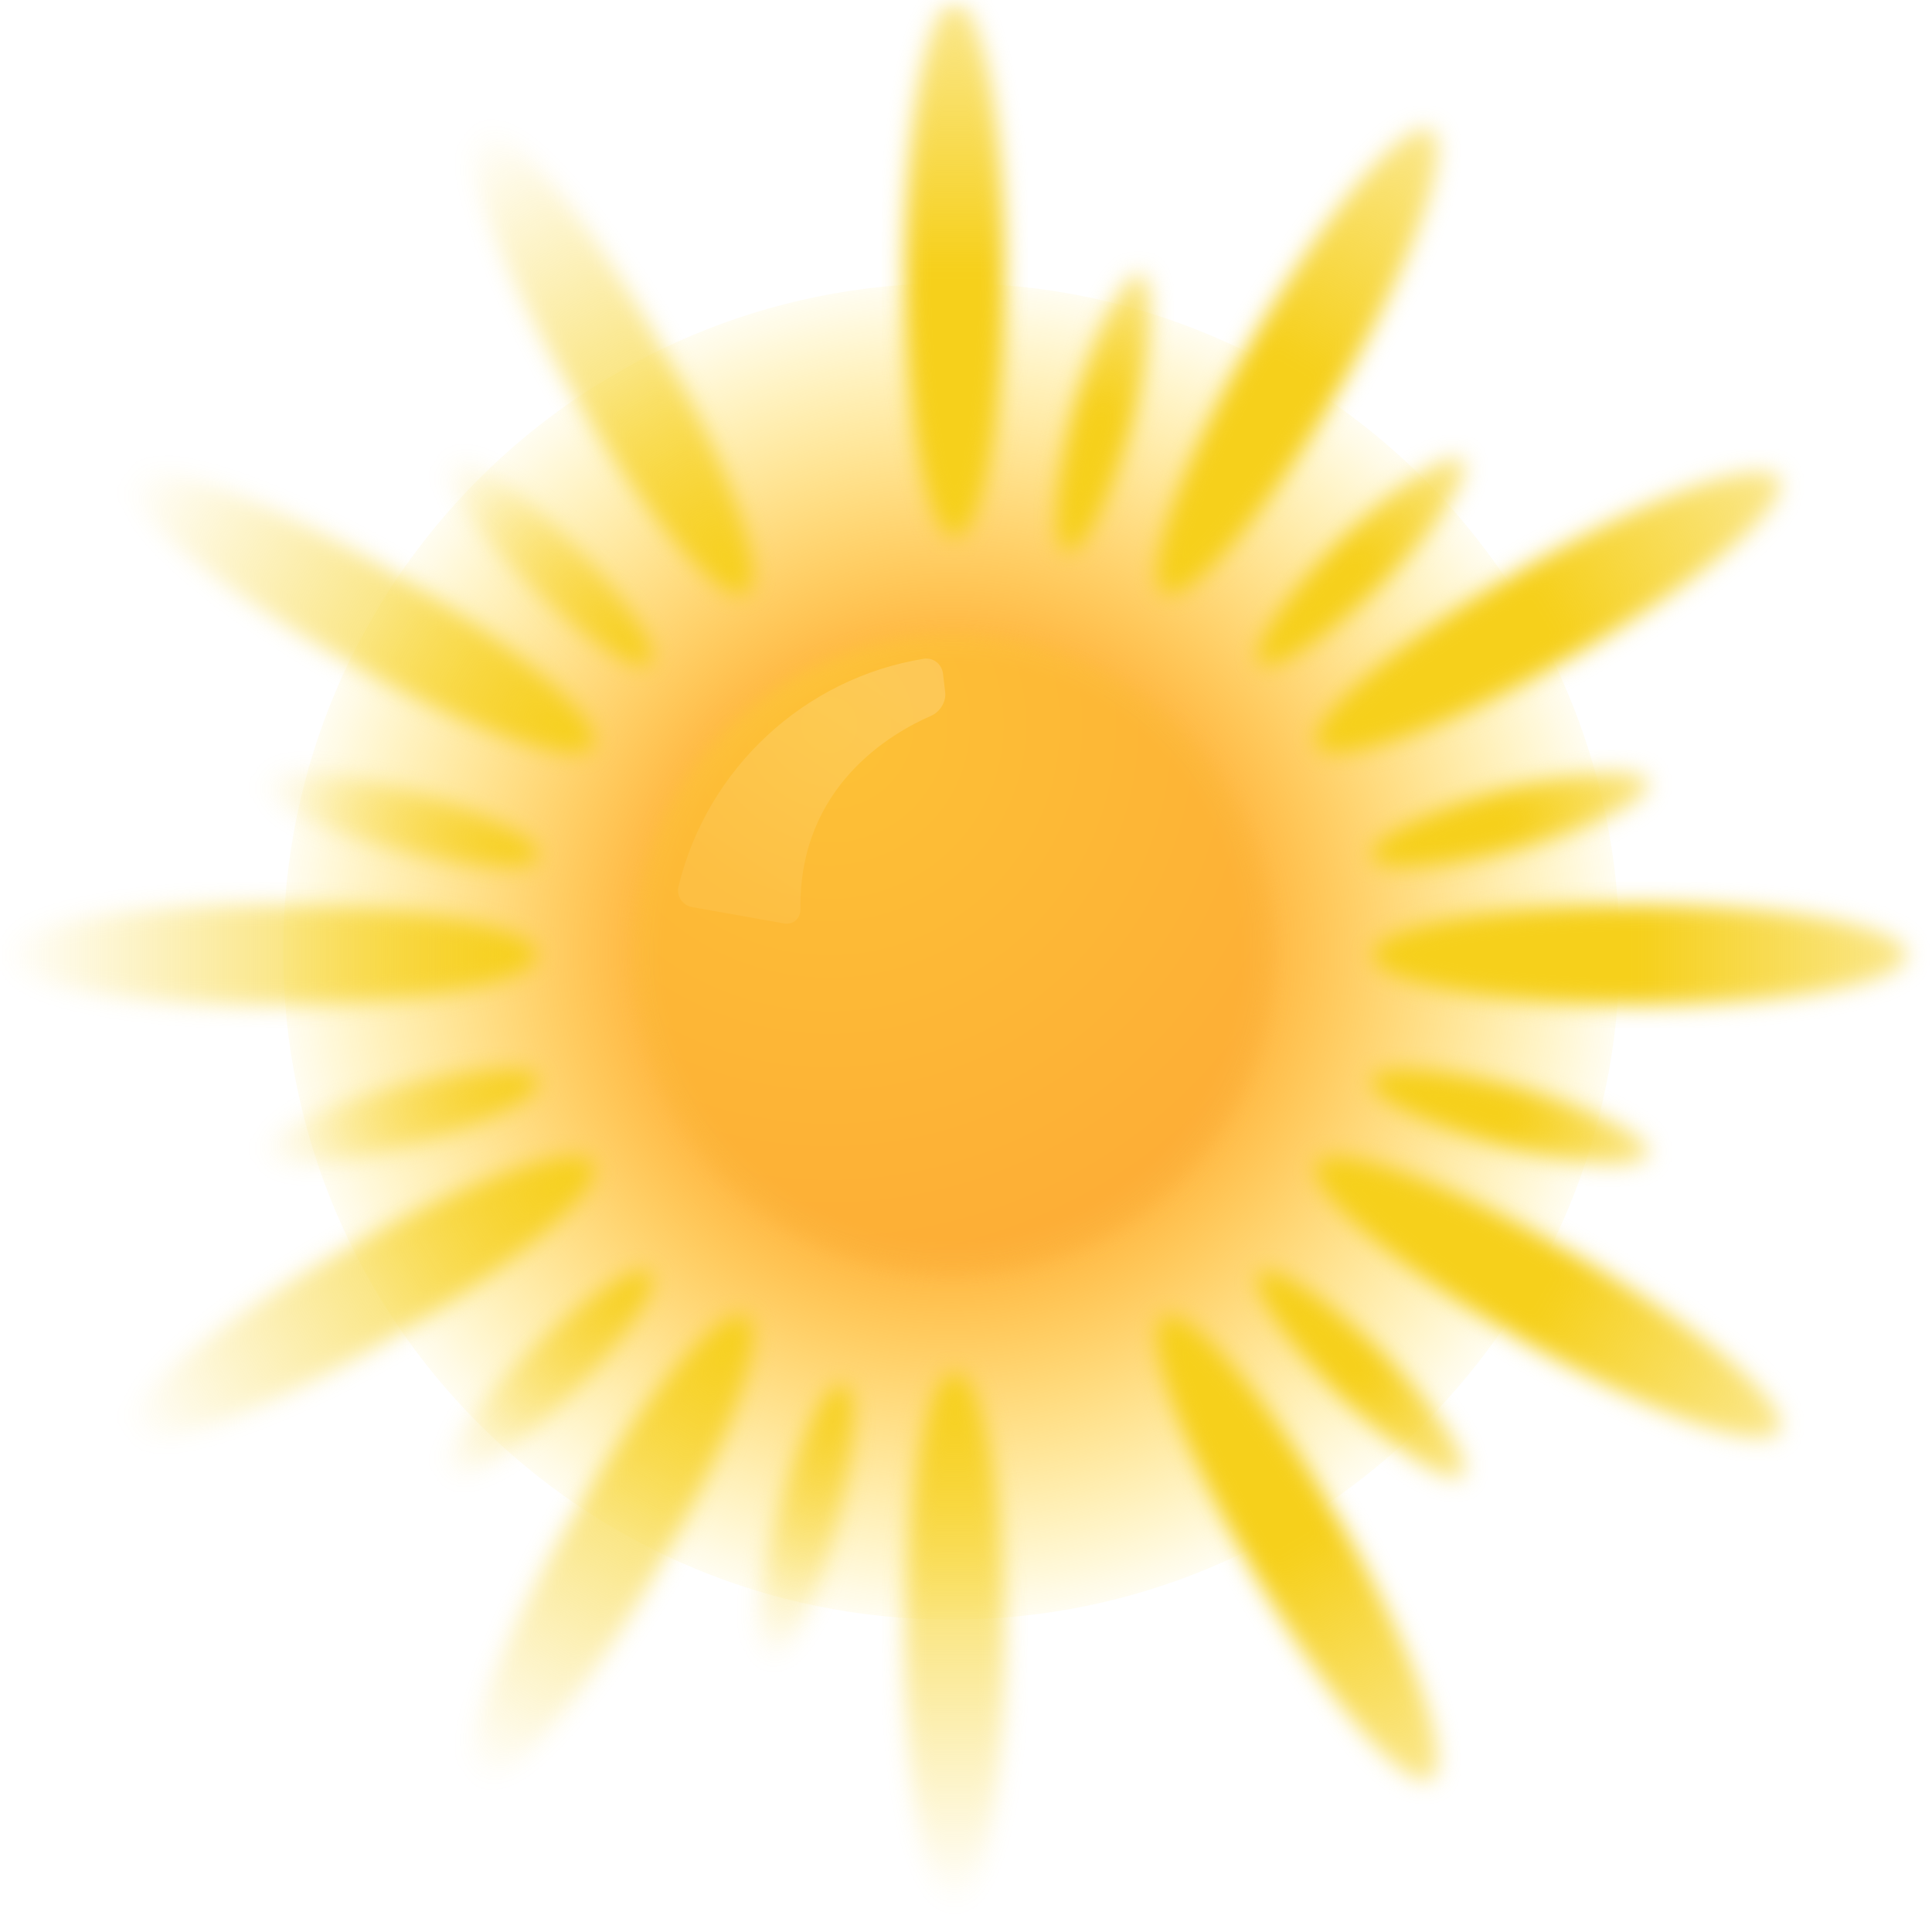
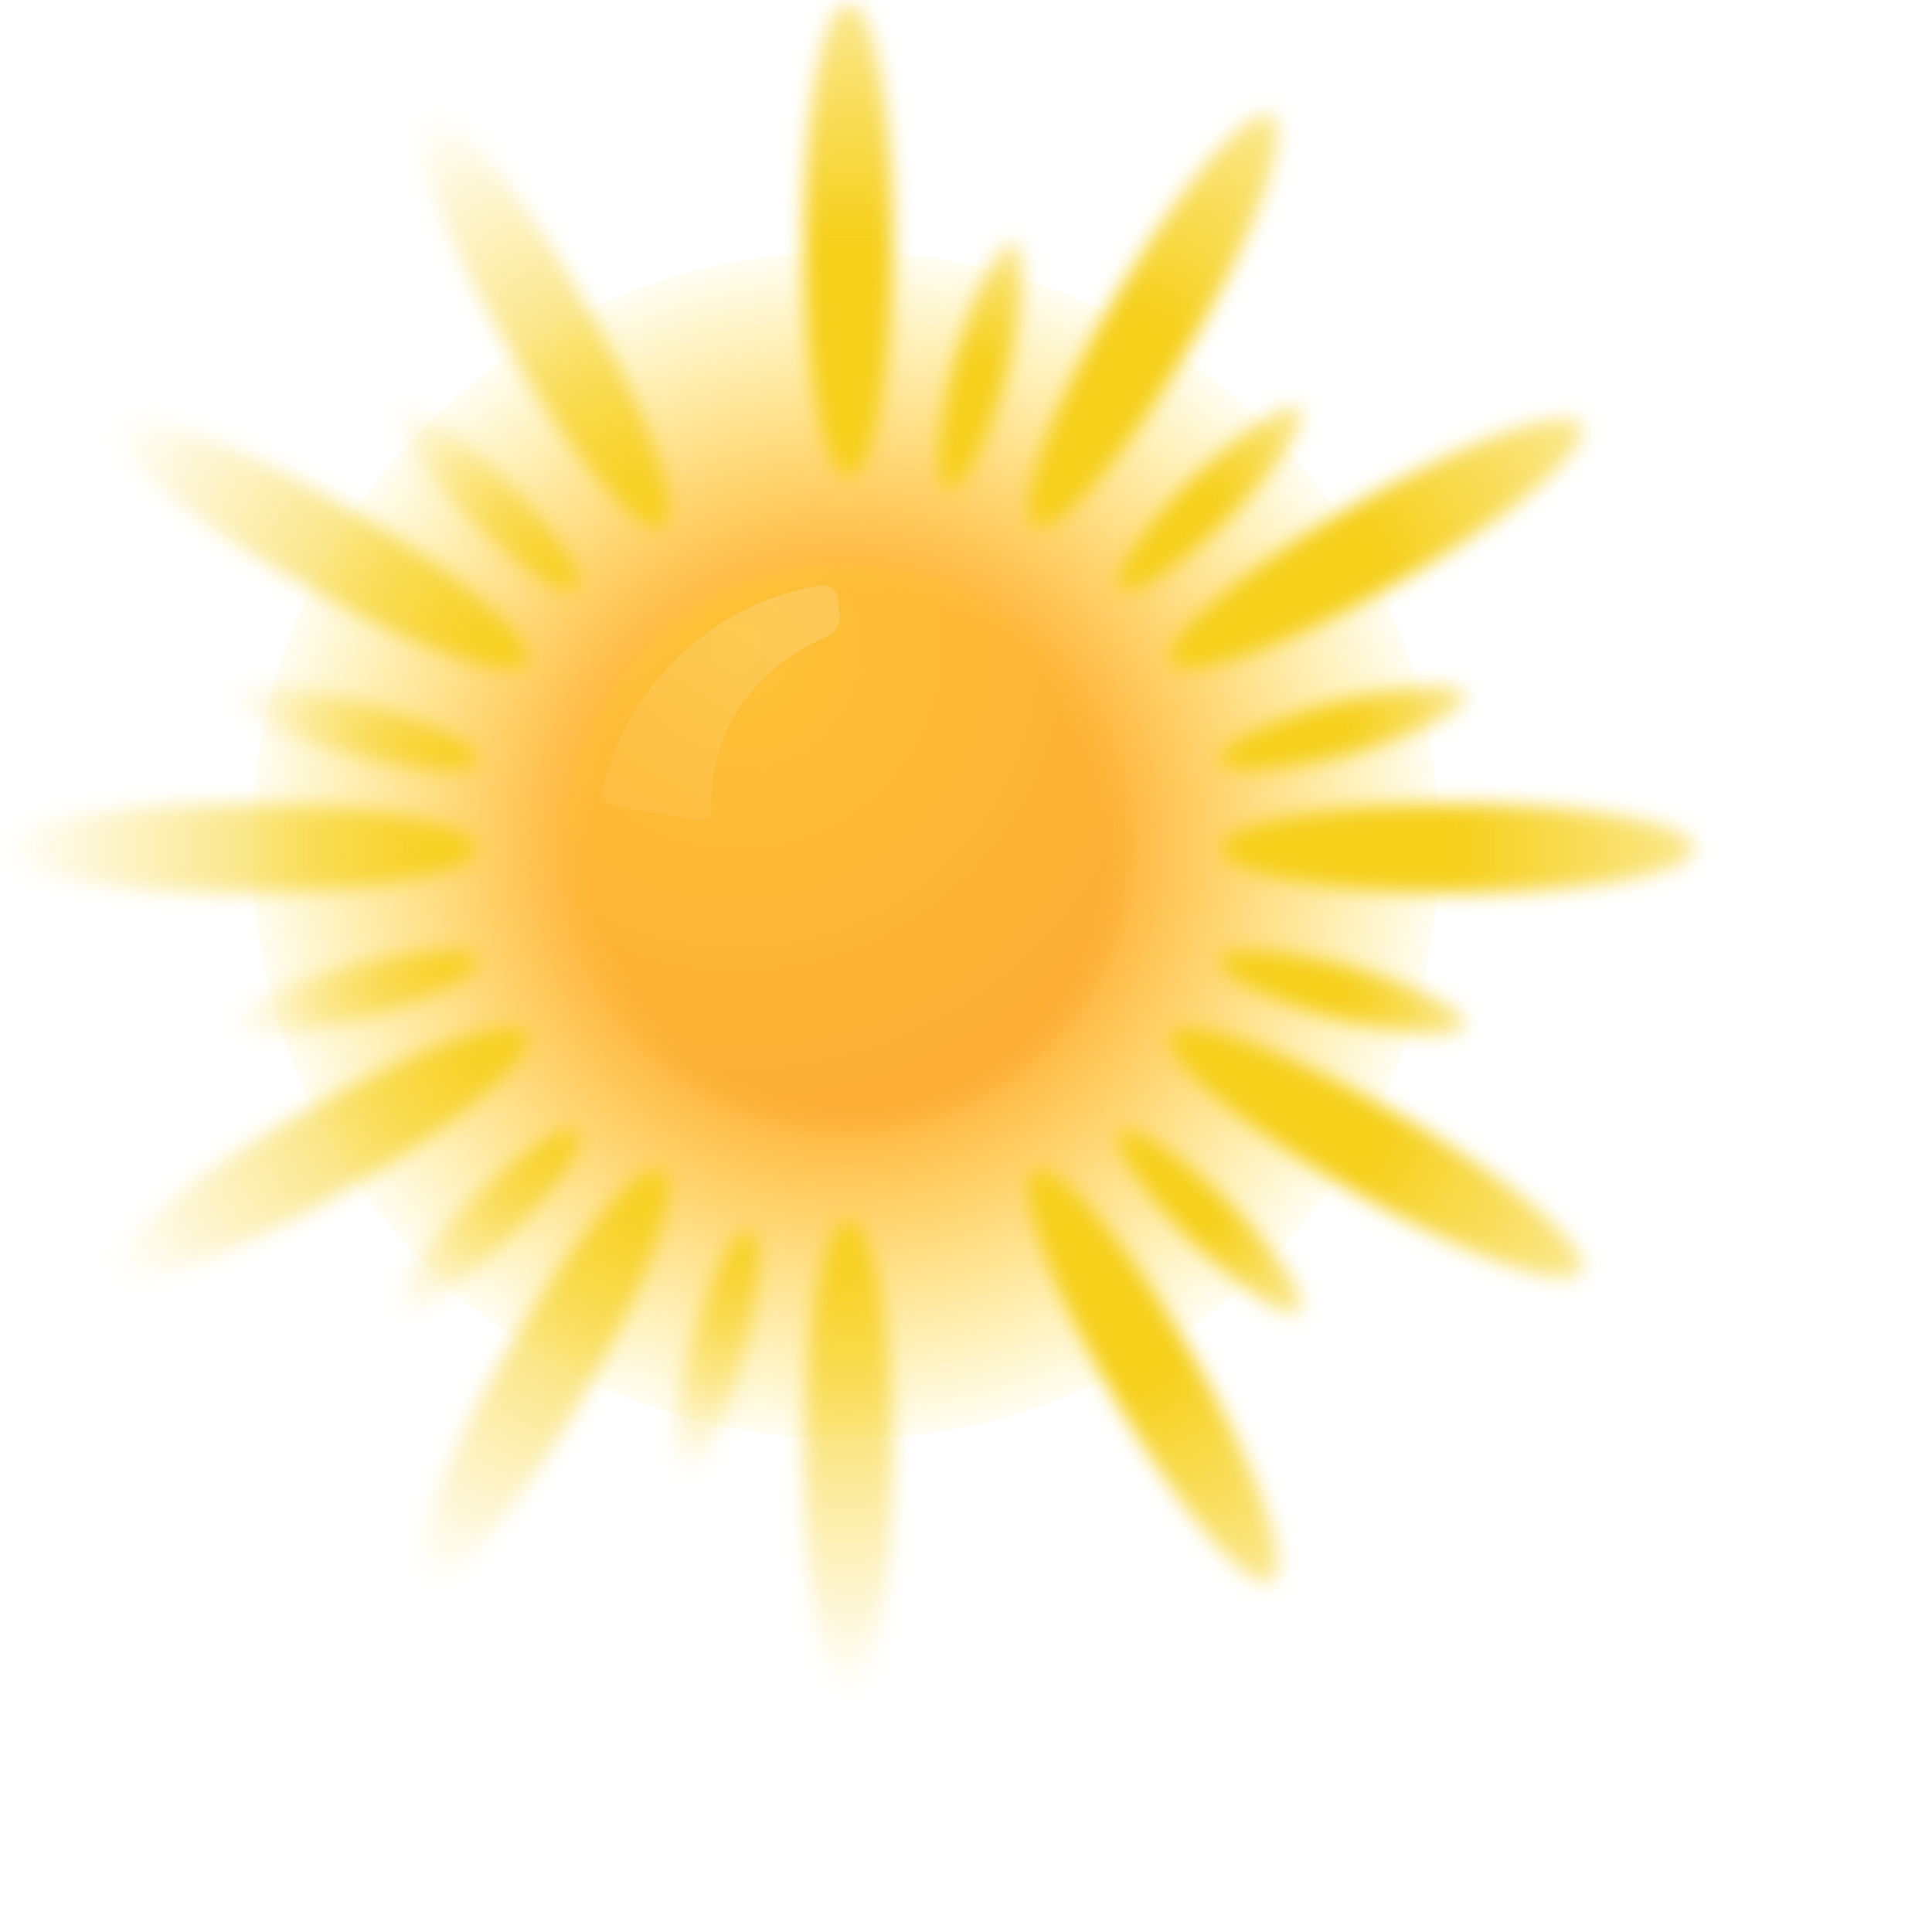
- <svg xmlns="http://www.w3.org/2000/svg" width="343" height="343" viewBox="0 0 343 343" fill="none">
-   <path d="M168.906 287.537C234.423 287.537 287.536 234.424 287.536 168.907C287.536 103.389 234.423 50.277 168.906 50.277C103.388 50.277 50.275 103.389 50.275 168.907C50.275 234.424 103.388 287.537 168.906 287.537Z" fill="url(#paint0_radial_121:3154)" />
-   <g opacity="0.4" filter="url(#filter0_f_121:3154)">
-     <path d="M169.247 226.152C200.591 226.152 226 200.743 226 169.4C226 138.056 200.591 112.647 169.247 112.647C137.903 112.647 112.494 138.056 112.494 169.4C112.494 200.743 137.903 226.152 169.247 226.152Z" fill="url(#paint1_radial_121:3154)" />
-   </g>
-   <g style="mix-blend-mode:screen" opacity="0.3">
-     <path d="M167.423 119.645C167.232 117.92 165.698 116.674 163.972 116.961C142.786 120.412 125.53 136.422 120.449 157.417C120.065 159.142 121.216 160.772 122.941 161.06L139.143 163.936C140.868 164.223 142.115 163.073 142.115 161.347C141.827 139.49 158.412 130.095 165.218 127.123C166.848 126.452 167.998 124.63 167.807 122.905L167.423 119.645Z" fill="url(#paint2_linear_121:3154)" />
-   </g>
-   <g filter="url(#filter1_f_121:3154)">
-     <ellipse rx="8.897" ry="47.452" transform="matrix(1 0 0 -1 169.499 47.904)" fill="url(#paint3_linear_121:3154)" />
-   </g>
-   <g filter="url(#filter2_f_121:3154)">
-     <ellipse rx="5.338" ry="25.506" transform="matrix(0.965926 0.258819 0.258819 -0.965926 195.904 73.3271)" fill="url(#paint4_linear_121:3154)" />
-   </g>
-   <g filter="url(#filter3_f_121:3154)">
-     <ellipse rx="5.338" ry="25.506" transform="matrix(0.707107 0.707107 0.707107 -0.707107 241.64 99.7325)" fill="url(#paint5_linear_121:3154)" />
-   </g>
-   <g filter="url(#filter4_f_121:3154)">
-     <ellipse rx="5.338" ry="25.506" transform="matrix(0.258819 0.965926 0.965926 -0.258819 268.045 145.468)" fill="url(#paint6_linear_121:3154)" />
-   </g>
-   <g filter="url(#filter5_f_121:3154)">
-     <ellipse rx="5.338" ry="25.506" transform="matrix(-0.258819 0.965926 0.965926 0.258819 268.044 198.278)" fill="url(#paint7_linear_121:3154)" />
-   </g>
-   <g filter="url(#filter6_f_121:3154)">
-     <ellipse rx="5.338" ry="25.506" transform="matrix(-0.707107 0.707107 0.707107 0.707107 241.639 244.013)" fill="url(#paint8_linear_121:3154)" />
-   </g>
-   <g filter="url(#filter7_f_121:3154)">
-     <ellipse cx="143.094" cy="270.418" rx="5.338" ry="25.506" transform="rotate(15 143.094 270.418)" fill="url(#paint9_linear_121:3154)" />
-   </g>
-   <g filter="url(#filter8_f_121:3154)">
-     <ellipse cx="97.359" cy="244.013" rx="5.338" ry="25.506" transform="rotate(45 97.3588 244.013)" fill="url(#paint10_linear_121:3154)" />
-   </g>
-   <g filter="url(#filter9_f_121:3154)">
-     <ellipse cx="70.954" cy="198.278" rx="5.338" ry="25.506" transform="rotate(75 70.9543 198.278)" fill="url(#paint11_linear_121:3154)" />
-   </g>
-   <g filter="url(#filter10_f_121:3154)">
-     <ellipse cx="70.953" cy="145.468" rx="5.338" ry="25.506" transform="rotate(105 70.9526 145.468)" fill="url(#paint12_linear_121:3154)" />
-   </g>
-   <g filter="url(#filter11_f_121:3154)">
-     <ellipse cx="97.358" cy="99.733" rx="5.338" ry="25.506" transform="rotate(135 97.3581 99.7325)" fill="url(#paint13_linear_121:3154)" />
-   </g>
-   <g filter="url(#filter12_f_121:3154)">
-     <ellipse rx="8.897" ry="47.452" transform="matrix(0.866025 0.5 0.5 -0.866025 230.297 64.1949)" fill="url(#paint14_linear_121:3154)" />
-   </g>
-   <g filter="url(#filter13_f_121:3154)">
-     <ellipse rx="8.897" ry="47.452" transform="matrix(-4.37114e-08 1 1 4.37114e-08 291.095 169.5)" fill="url(#paint15_linear_121:3154)" />
-   </g>
-   <g filter="url(#filter14_f_121:3154)">
-     <ellipse rx="8.897" ry="47.452" transform="matrix(-0.866025 0.5 0.5 0.866025 230.296 274.805)" fill="url(#paint16_linear_121:3154)" />
-   </g>
-   <g filter="url(#filter15_f_121:3154)">
-     <ellipse rx="8.897" ry="47.452" transform="matrix(0.5 0.866025 0.866025 -0.5 274.805 108.702)" fill="url(#paint17_linear_121:3154)" />
-   </g>
-   <g filter="url(#filter16_f_121:3154)">
-     <ellipse rx="8.897" ry="47.452" transform="matrix(-0.5 0.866025 0.866025 0.5 274.804 230.298)" fill="url(#paint18_linear_121:3154)" />
-   </g>
-   <g filter="url(#filter17_f_121:3154)">
-     <ellipse cx="169.499" cy="291.096" rx="8.897" ry="47.452" fill="url(#paint19_linear_121:3154)" />
-   </g>
-   <g filter="url(#filter18_f_121:3154)">
-     <ellipse cx="108.702" cy="274.805" rx="8.897" ry="47.452" transform="rotate(30 108.702 274.805)" fill="url(#paint20_linear_121:3154)" />
-   </g>
-   <g filter="url(#filter19_f_121:3154)">
-     <ellipse cx="47.903" cy="169.5" rx="8.897" ry="47.452" transform="rotate(90 47.9034 169.5)" fill="url(#paint21_linear_121:3154)" />
-   </g>
-   <g filter="url(#filter20_f_121:3154)">
-     <ellipse cx="108.702" cy="64.195" rx="8.897" ry="47.452" transform="rotate(150 108.702 64.1949)" fill="url(#paint22_linear_121:3154)" />
-   </g>
-   <g filter="url(#filter21_f_121:3154)">
-     <ellipse cx="64.194" cy="230.298" rx="8.897" ry="47.452" transform="rotate(60 64.1938 230.298)" fill="url(#paint23_linear_121:3154)" />
-   </g>
-   <g filter="url(#filter22_f_121:3154)">
-     <ellipse cx="64.193" cy="108.702" rx="8.897" ry="47.452" transform="rotate(120 64.193 108.702)" fill="url(#paint24_linear_121:3154)" />
+ <svg xmlns="http://www.w3.org/2000/svg" width="386" height="386" viewBox="0 0 386 386" fill="none">
+   <mask id="mask0_309_3811" style="mask-type:alpha" maskUnits="userSpaceOnUse" x="-47" y="-47" width="433" height="433">
+     <path d="M169.5 386C289.07 386 386 289.07 386 169.5C386 49.93 289.07 -47 169.5 -47C49.93 -47 -47 49.93 -47 169.5C-47 289.07 49.93 386 169.5 386Z" fill="url(#paint0_radial_309_3811)" />
+   </mask>
+   <g mask="url(#mask0_309_3811)">
+     <path d="M168.907 287.537C234.424 287.537 287.537 234.424 287.537 168.907C287.537 103.389 234.424 50.277 168.907 50.277C103.389 50.277 50.277 103.389 50.277 168.907C50.277 234.424 103.389 287.537 168.907 287.537Z" fill="url(#paint1_radial_309_3811)" />
+     <g opacity="0.4" filter="url(#filter0_f_309_3811)">
+       <path d="M169.248 226.153C200.592 226.153 226.001 200.744 226.001 169.4C226.001 138.056 200.592 112.647 169.248 112.647C137.904 112.647 112.495 138.056 112.495 169.4C112.495 200.744 137.904 226.153 169.248 226.153Z" fill="url(#paint2_radial_309_3811)" />
+     </g>
+     <g style="mix-blend-mode:screen" opacity="0.3">
+       <path d="M167.425 119.646C167.233 117.92 165.7 116.674 163.974 116.961C142.788 120.412 125.532 136.422 120.451 157.417C120.067 159.142 121.218 160.772 122.943 161.06L139.145 163.936C140.87 164.223 142.117 163.073 142.117 161.347C141.829 139.49 158.414 130.095 165.22 127.123C166.85 126.452 168 124.631 167.809 122.905L167.425 119.646Z" fill="url(#paint3_linear_309_3811)" />
+     </g>
+     <g filter="url(#filter1_f_309_3811)">
+       <ellipse rx="8.897" ry="47.452" transform="matrix(1 0 0 -1 169.5 47.9041)" fill="url(#paint4_linear_309_3811)" />
+     </g>
+     <g filter="url(#filter2_f_309_3811)">
+       <ellipse rx="5.338" ry="25.506" transform="matrix(0.965926 0.258819 0.258819 -0.965926 195.905 73.3271)" fill="url(#paint5_linear_309_3811)" />
+     </g>
+     <g filter="url(#filter3_f_309_3811)">
+       <ellipse rx="5.338" ry="25.506" transform="matrix(0.707107 0.707107 0.707107 -0.707107 241.64 99.7326)" fill="url(#paint6_linear_309_3811)" />
+     </g>
+     <g filter="url(#filter4_f_309_3811)">
+       <ellipse rx="5.338" ry="25.506" transform="matrix(0.258819 0.965926 0.965926 -0.258819 268.046 145.468)" fill="url(#paint7_linear_309_3811)" />
+     </g>
+     <g filter="url(#filter5_f_309_3811)">
+       <ellipse rx="5.338" ry="25.506" transform="matrix(-0.258819 0.965926 0.965926 0.258819 268.046 198.279)" fill="url(#paint8_linear_309_3811)" />
+     </g>
+     <g filter="url(#filter6_f_309_3811)">
+       <ellipse rx="5.338" ry="25.506" transform="matrix(-0.707107 0.707107 0.707107 0.707107 241.64 244.013)" fill="url(#paint9_linear_309_3811)" />
+     </g>
+     <g filter="url(#filter7_f_309_3811)">
+       <ellipse cx="143.095" cy="270.418" rx="5.338" ry="25.506" transform="rotate(15 143.095 270.418)" fill="url(#paint10_linear_309_3811)" />
+     </g>
+     <g filter="url(#filter8_f_309_3811)">
+       <ellipse cx="97.36" cy="244.014" rx="5.338" ry="25.506" transform="rotate(45 97.3597 244.014)" fill="url(#paint11_linear_309_3811)" />
+     </g>
+     <g filter="url(#filter9_f_309_3811)">
+       <ellipse cx="70.954" cy="198.279" rx="5.338" ry="25.506" transform="rotate(75 70.9544 198.279)" fill="url(#paint12_linear_309_3811)" />
+     </g>
+     <g filter="url(#filter10_f_309_3811)">
+       <ellipse cx="70.954" cy="145.468" rx="5.338" ry="25.506" transform="rotate(105 70.9544 145.468)" fill="url(#paint13_linear_309_3811)" />
+     </g>
+     <g filter="url(#filter11_f_309_3811)">
+       <ellipse cx="97.36" cy="99.733" rx="5.338" ry="25.506" transform="rotate(135 97.3596 99.7326)" fill="url(#paint14_linear_309_3811)" />
+     </g>
+     <g filter="url(#filter12_f_309_3811)">
+       <ellipse rx="8.897" ry="47.452" transform="matrix(0.866025 0.5 0.5 -0.866025 230.298 64.195)" fill="url(#paint15_linear_309_3811)" />
+     </g>
+     <g filter="url(#filter13_f_309_3811)">
+       <ellipse rx="8.897" ry="47.452" transform="matrix(-4.37114e-08 1 1 4.37114e-08 291.096 169.5)" fill="url(#paint16_linear_309_3811)" />
+     </g>
+     <g filter="url(#filter14_f_309_3811)">
+       <ellipse rx="8.897" ry="47.452" transform="matrix(-0.866025 0.5 0.5 0.866025 230.298 274.805)" fill="url(#paint17_linear_309_3811)" />
+     </g>
+     <g filter="url(#filter15_f_309_3811)">
+       <ellipse rx="8.897" ry="47.452" transform="matrix(0.5 0.866025 0.866025 -0.5 274.805 108.702)" fill="url(#paint18_linear_309_3811)" />
+     </g>
+     <g filter="url(#filter16_f_309_3811)">
+       <ellipse rx="8.897" ry="47.452" transform="matrix(-0.5 0.866025 0.866025 0.5 274.805 230.298)" fill="url(#paint19_linear_309_3811)" />
+     </g>
+     <g filter="url(#filter17_f_309_3811)">
+       <ellipse cx="169.5" cy="291.096" rx="8.897" ry="47.452" fill="url(#paint20_linear_309_3811)" />
+     </g>
+     <g filter="url(#filter18_f_309_3811)">
+       <ellipse cx="108.702" cy="274.805" rx="8.897" ry="47.452" transform="rotate(30 108.702 274.805)" fill="url(#paint21_linear_309_3811)" />
+     </g>
+     <g filter="url(#filter19_f_309_3811)">
+       <ellipse cx="47.904" cy="169.5" rx="8.897" ry="47.452" transform="rotate(90 47.9041 169.5)" fill="url(#paint22_linear_309_3811)" />
+     </g>
+     <g filter="url(#filter20_f_309_3811)">
+       <ellipse cx="108.702" cy="64.195" rx="8.897" ry="47.452" transform="rotate(150 108.702 64.195)" fill="url(#paint23_linear_309_3811)" />
+     </g>
+     <g filter="url(#filter21_f_309_3811)">
+       <ellipse cx="64.195" cy="230.298" rx="8.897" ry="47.452" transform="rotate(60 64.1949 230.298)" fill="url(#paint24_linear_309_3811)" />
+     </g>
+     <g filter="url(#filter22_f_309_3811)">
+       <ellipse cx="64.195" cy="108.702" rx="8.897" ry="47.452" transform="rotate(120 64.1948 108.702)" fill="url(#paint25_linear_309_3811)" />
+     </g>
  </g>
  <defs>
-     <filter id="filter0_f_121:3154" x="109.494" y="109.647" width="119.506" height="119.505" filterUnits="userSpaceOnUse" color-interpolation-filters="sRGB">
-       <feFlood flood-opacity="0" result="BackgroundImageFix" />
-       <feBlend mode="normal" in="SourceGraphic" in2="BackgroundImageFix" result="shape" />
-       <feGaussianBlur stdDeviation="1.5" result="effect1_foregroundBlur_121:3154" />
-     </filter>
-     <filter id="filter1_f_121:3154" x="156.602" y="-3.548" width="25.795" height="102.904" filterUnits="userSpaceOnUse" color-interpolation-filters="sRGB">
-       <feFlood flood-opacity="0" result="BackgroundImageFix" />
-       <feBlend mode="normal" in="SourceGraphic" in2="BackgroundImageFix" result="shape" />
-       <feGaussianBlur stdDeviation="2" result="effect1_foregroundBlur_121:3154" />
-     </filter>
-     <filter id="filter2_f_121:3154" x="183.527" y="44.651" width="24.754" height="57.352" filterUnits="userSpaceOnUse" color-interpolation-filters="sRGB">
-       <feFlood flood-opacity="0" result="BackgroundImageFix" />
-       <feBlend mode="normal" in="SourceGraphic" in2="BackgroundImageFix" result="shape" />
-       <feGaussianBlur stdDeviation="2" result="effect1_foregroundBlur_121:3154" />
-     </filter>
-     <filter id="filter3_f_121:3154" x="219.211" y="77.303" width="44.859" height="44.859" filterUnits="userSpaceOnUse" color-interpolation-filters="sRGB">
-       <feFlood flood-opacity="0" result="BackgroundImageFix" />
-       <feBlend mode="normal" in="SourceGraphic" in2="BackgroundImageFix" result="shape" />
-       <feGaussianBlur stdDeviation="2" result="effect1_foregroundBlur_121:3154" />
-     </filter>
-     <filter id="filter4_f_121:3154" x="239.369" y="133.091" width="57.352" height="24.754" filterUnits="userSpaceOnUse" color-interpolation-filters="sRGB">
-       <feFlood flood-opacity="0" result="BackgroundImageFix" />
-       <feBlend mode="normal" in="SourceGraphic" in2="BackgroundImageFix" result="shape" />
-       <feGaussianBlur stdDeviation="2" result="effect1_foregroundBlur_121:3154" />
-     </filter>
-     <filter id="filter5_f_121:3154" x="239.367" y="185.901" width="57.352" height="24.754" filterUnits="userSpaceOnUse" color-interpolation-filters="sRGB">
-       <feFlood flood-opacity="0" result="BackgroundImageFix" />
-       <feBlend mode="normal" in="SourceGraphic" in2="BackgroundImageFix" result="shape" />
-       <feGaussianBlur stdDeviation="2" result="effect1_foregroundBlur_121:3154" />
-     </filter>
-     <filter id="filter6_f_121:3154" x="219.209" y="221.584" width="44.859" height="44.859" filterUnits="userSpaceOnUse" color-interpolation-filters="sRGB">
-       <feFlood flood-opacity="0" result="BackgroundImageFix" />
-       <feBlend mode="normal" in="SourceGraphic" in2="BackgroundImageFix" result="shape" />
-       <feGaussianBlur stdDeviation="2" result="effect1_foregroundBlur_121:3154" />
-     </filter>
-     <filter id="filter7_f_121:3154" x="130.717" y="241.742" width="24.754" height="57.352" filterUnits="userSpaceOnUse" color-interpolation-filters="sRGB">
-       <feFlood flood-opacity="0" result="BackgroundImageFix" />
-       <feBlend mode="normal" in="SourceGraphic" in2="BackgroundImageFix" result="shape" />
-       <feGaussianBlur stdDeviation="2" result="effect1_foregroundBlur_121:3154" />
-     </filter>
-     <filter id="filter8_f_121:3154" x="74.93" y="221.584" width="44.859" height="44.859" filterUnits="userSpaceOnUse" color-interpolation-filters="sRGB">
-       <feFlood flood-opacity="0" result="BackgroundImageFix" />
-       <feBlend mode="normal" in="SourceGraphic" in2="BackgroundImageFix" result="shape" />
-       <feGaussianBlur stdDeviation="2" result="effect1_foregroundBlur_121:3154" />
-     </filter>
-     <filter id="filter9_f_121:3154" x="42.279" y="185.901" width="57.352" height="24.754" filterUnits="userSpaceOnUse" color-interpolation-filters="sRGB">
-       <feFlood flood-opacity="0" result="BackgroundImageFix" />
-       <feBlend mode="normal" in="SourceGraphic" in2="BackgroundImageFix" result="shape" />
-       <feGaussianBlur stdDeviation="2" result="effect1_foregroundBlur_121:3154" />
-     </filter>
-     <filter id="filter10_f_121:3154" x="42.277" y="133.091" width="57.352" height="24.754" filterUnits="userSpaceOnUse" color-interpolation-filters="sRGB">
-       <feFlood flood-opacity="0" result="BackgroundImageFix" />
-       <feBlend mode="normal" in="SourceGraphic" in2="BackgroundImageFix" result="shape" />
-       <feGaussianBlur stdDeviation="2" result="effect1_foregroundBlur_121:3154" />
-     </filter>
-     <filter id="filter11_f_121:3154" x="74.928" y="77.303" width="44.859" height="44.859" filterUnits="userSpaceOnUse" color-interpolation-filters="sRGB">
-       <feFlood flood-opacity="0" result="BackgroundImageFix" />
-       <feBlend mode="normal" in="SourceGraphic" in2="BackgroundImageFix" result="shape" />
-       <feGaussianBlur stdDeviation="2" result="effect1_foregroundBlur_121:3154" />
-     </filter>
-     <filter id="filter12_f_121:3154" x="201.344" y="18.857" width="57.906" height="90.677" filterUnits="userSpaceOnUse" color-interpolation-filters="sRGB">
-       <feFlood flood-opacity="0" result="BackgroundImageFix" />
-       <feBlend mode="normal" in="SourceGraphic" in2="BackgroundImageFix" result="shape" />
-       <feGaussianBlur stdDeviation="2" result="effect1_foregroundBlur_121:3154" />
-     </filter>
-     <filter id="filter13_f_121:3154" x="239.643" y="156.603" width="102.904" height="25.794" filterUnits="userSpaceOnUse" color-interpolation-filters="sRGB">
-       <feFlood flood-opacity="0" result="BackgroundImageFix" />
-       <feBlend mode="normal" in="SourceGraphic" in2="BackgroundImageFix" result="shape" />
-       <feGaussianBlur stdDeviation="2" result="effect1_foregroundBlur_121:3154" />
-     </filter>
-     <filter id="filter14_f_121:3154" x="201.344" y="229.467" width="57.904" height="90.677" filterUnits="userSpaceOnUse" color-interpolation-filters="sRGB">
-       <feFlood flood-opacity="0" result="BackgroundImageFix" />
-       <feBlend mode="normal" in="SourceGraphic" in2="BackgroundImageFix" result="shape" />
-       <feGaussianBlur stdDeviation="2" result="effect1_foregroundBlur_121:3154" />
-     </filter>
-     <filter id="filter15_f_121:3154" x="229.467" y="79.749" width="90.676" height="57.905" filterUnits="userSpaceOnUse" color-interpolation-filters="sRGB">
-       <feFlood flood-opacity="0" result="BackgroundImageFix" />
-       <feBlend mode="normal" in="SourceGraphic" in2="BackgroundImageFix" result="shape" />
-       <feGaussianBlur stdDeviation="2" result="effect1_foregroundBlur_121:3154" />
-     </filter>
-     <filter id="filter16_f_121:3154" x="229.467" y="201.345" width="90.676" height="57.905" filterUnits="userSpaceOnUse" color-interpolation-filters="sRGB">
-       <feFlood flood-opacity="0" result="BackgroundImageFix" />
-       <feBlend mode="normal" in="SourceGraphic" in2="BackgroundImageFix" result="shape" />
-       <feGaussianBlur stdDeviation="2" result="effect1_foregroundBlur_121:3154" />
-     </filter>
-     <filter id="filter17_f_121:3154" x="156.602" y="239.644" width="25.795" height="102.904" filterUnits="userSpaceOnUse" color-interpolation-filters="sRGB">
-       <feFlood flood-opacity="0" result="BackgroundImageFix" />
-       <feBlend mode="normal" in="SourceGraphic" in2="BackgroundImageFix" result="shape" />
-       <feGaussianBlur stdDeviation="2" result="effect1_foregroundBlur_121:3154" />
-     </filter>
-     <filter id="filter18_f_121:3154" x="79.75" y="229.467" width="57.904" height="90.677" filterUnits="userSpaceOnUse" color-interpolation-filters="sRGB">
-       <feFlood flood-opacity="0" result="BackgroundImageFix" />
-       <feBlend mode="normal" in="SourceGraphic" in2="BackgroundImageFix" result="shape" />
-       <feGaussianBlur stdDeviation="2" result="effect1_foregroundBlur_121:3154" />
-     </filter>
-     <filter id="filter19_f_121:3154" x="-3.549" y="156.603" width="102.904" height="25.794" filterUnits="userSpaceOnUse" color-interpolation-filters="sRGB">
-       <feFlood flood-opacity="0" result="BackgroundImageFix" />
-       <feBlend mode="normal" in="SourceGraphic" in2="BackgroundImageFix" result="shape" />
-       <feGaussianBlur stdDeviation="2" result="effect1_foregroundBlur_121:3154" />
-     </filter>
-     <filter id="filter20_f_121:3154" x="79.748" y="18.857" width="57.906" height="90.677" filterUnits="userSpaceOnUse" color-interpolation-filters="sRGB">
-       <feFlood flood-opacity="0" result="BackgroundImageFix" />
-       <feBlend mode="normal" in="SourceGraphic" in2="BackgroundImageFix" result="shape" />
-       <feGaussianBlur stdDeviation="2" result="effect1_foregroundBlur_121:3154" />
-     </filter>
-     <filter id="filter21_f_121:3154" x="18.855" y="201.345" width="90.676" height="57.905" filterUnits="userSpaceOnUse" color-interpolation-filters="sRGB">
-       <feFlood flood-opacity="0" result="BackgroundImageFix" />
-       <feBlend mode="normal" in="SourceGraphic" in2="BackgroundImageFix" result="shape" />
-       <feGaussianBlur stdDeviation="2" result="effect1_foregroundBlur_121:3154" />
-     </filter>
-     <filter id="filter22_f_121:3154" x="18.855" y="79.749" width="90.676" height="57.905" filterUnits="userSpaceOnUse" color-interpolation-filters="sRGB">
-       <feFlood flood-opacity="0" result="BackgroundImageFix" />
-       <feBlend mode="normal" in="SourceGraphic" in2="BackgroundImageFix" result="shape" />
-       <feGaussianBlur stdDeviation="2" result="effect1_foregroundBlur_121:3154" />
-     </filter>
-     <radialGradient id="paint0_radial_121:3154" cx="0" cy="0" r="1" gradientUnits="userSpaceOnUse" gradientTransform="translate(168.906 168.907) rotate(56.3988) scale(121.965)">
+     <filter id="filter0_f_309_3811" x="109.495" y="109.647" width="119.505" height="119.505" filterUnits="userSpaceOnUse" color-interpolation-filters="sRGB">
+       <feFlood flood-opacity="0" result="BackgroundImageFix" />
+       <feBlend mode="normal" in="SourceGraphic" in2="BackgroundImageFix" result="shape" />
+       <feGaussianBlur stdDeviation="1.5" result="effect1_foregroundBlur_309_3811" />
+     </filter>
+     <filter id="filter1_f_309_3811" x="156.603" y="-3.548" width="25.794" height="102.904" filterUnits="userSpaceOnUse" color-interpolation-filters="sRGB">
+       <feFlood flood-opacity="0" result="BackgroundImageFix" />
+       <feBlend mode="normal" in="SourceGraphic" in2="BackgroundImageFix" result="shape" />
+       <feGaussianBlur stdDeviation="2" result="effect1_foregroundBlur_309_3811" />
+     </filter>
+     <filter id="filter2_f_309_3811" x="183.528" y="44.651" width="24.754" height="57.352" filterUnits="userSpaceOnUse" color-interpolation-filters="sRGB">
+       <feFlood flood-opacity="0" result="BackgroundImageFix" />
+       <feBlend mode="normal" in="SourceGraphic" in2="BackgroundImageFix" result="shape" />
+       <feGaussianBlur stdDeviation="2" result="effect1_foregroundBlur_309_3811" />
+     </filter>
+     <filter id="filter3_f_309_3811" x="219.211" y="77.303" width="44.859" height="44.859" filterUnits="userSpaceOnUse" color-interpolation-filters="sRGB">
+       <feFlood flood-opacity="0" result="BackgroundImageFix" />
+       <feBlend mode="normal" in="SourceGraphic" in2="BackgroundImageFix" result="shape" />
+       <feGaussianBlur stdDeviation="2" result="effect1_foregroundBlur_309_3811" />
+     </filter>
+     <filter id="filter4_f_309_3811" x="239.37" y="133.091" width="57.352" height="24.754" filterUnits="userSpaceOnUse" color-interpolation-filters="sRGB">
+       <feFlood flood-opacity="0" result="BackgroundImageFix" />
+       <feBlend mode="normal" in="SourceGraphic" in2="BackgroundImageFix" result="shape" />
+       <feGaussianBlur stdDeviation="2" result="effect1_foregroundBlur_309_3811" />
+     </filter>
+     <filter id="filter5_f_309_3811" x="239.37" y="185.902" width="57.352" height="24.754" filterUnits="userSpaceOnUse" color-interpolation-filters="sRGB">
+       <feFlood flood-opacity="0" result="BackgroundImageFix" />
+       <feBlend mode="normal" in="SourceGraphic" in2="BackgroundImageFix" result="shape" />
+       <feGaussianBlur stdDeviation="2" result="effect1_foregroundBlur_309_3811" />
+     </filter>
+     <filter id="filter6_f_309_3811" x="219.211" y="221.584" width="44.859" height="44.859" filterUnits="userSpaceOnUse" color-interpolation-filters="sRGB">
+       <feFlood flood-opacity="0" result="BackgroundImageFix" />
+       <feBlend mode="normal" in="SourceGraphic" in2="BackgroundImageFix" result="shape" />
+       <feGaussianBlur stdDeviation="2" result="effect1_foregroundBlur_309_3811" />
+     </filter>
+     <filter id="filter7_f_309_3811" x="130.718" y="241.743" width="24.754" height="57.352" filterUnits="userSpaceOnUse" color-interpolation-filters="sRGB">
+       <feFlood flood-opacity="0" result="BackgroundImageFix" />
+       <feBlend mode="normal" in="SourceGraphic" in2="BackgroundImageFix" result="shape" />
+       <feGaussianBlur stdDeviation="2" result="effect1_foregroundBlur_309_3811" />
+     </filter>
+     <filter id="filter8_f_309_3811" x="74.93" y="221.584" width="44.859" height="44.859" filterUnits="userSpaceOnUse" color-interpolation-filters="sRGB">
+       <feFlood flood-opacity="0" result="BackgroundImageFix" />
+       <feBlend mode="normal" in="SourceGraphic" in2="BackgroundImageFix" result="shape" />
+       <feGaussianBlur stdDeviation="2" result="effect1_foregroundBlur_309_3811" />
+     </filter>
+     <filter id="filter9_f_309_3811" x="42.279" y="185.902" width="57.352" height="24.754" filterUnits="userSpaceOnUse" color-interpolation-filters="sRGB">
+       <feFlood flood-opacity="0" result="BackgroundImageFix" />
+       <feBlend mode="normal" in="SourceGraphic" in2="BackgroundImageFix" result="shape" />
+       <feGaussianBlur stdDeviation="2" result="effect1_foregroundBlur_309_3811" />
+     </filter>
+     <filter id="filter10_f_309_3811" x="42.279" y="133.091" width="57.352" height="24.754" filterUnits="userSpaceOnUse" color-interpolation-filters="sRGB">
+       <feFlood flood-opacity="0" result="BackgroundImageFix" />
+       <feBlend mode="normal" in="SourceGraphic" in2="BackgroundImageFix" result="shape" />
+       <feGaussianBlur stdDeviation="2" result="effect1_foregroundBlur_309_3811" />
+     </filter>
+     <filter id="filter11_f_309_3811" x="74.93" y="77.303" width="44.859" height="44.859" filterUnits="userSpaceOnUse" color-interpolation-filters="sRGB">
+       <feFlood flood-opacity="0" result="BackgroundImageFix" />
+       <feBlend mode="normal" in="SourceGraphic" in2="BackgroundImageFix" result="shape" />
+       <feGaussianBlur stdDeviation="2" result="effect1_foregroundBlur_309_3811" />
+     </filter>
+     <filter id="filter12_f_309_3811" x="201.345" y="18.857" width="57.905" height="90.677" filterUnits="userSpaceOnUse" color-interpolation-filters="sRGB">
+       <feFlood flood-opacity="0" result="BackgroundImageFix" />
+       <feBlend mode="normal" in="SourceGraphic" in2="BackgroundImageFix" result="shape" />
+       <feGaussianBlur stdDeviation="2" result="effect1_foregroundBlur_309_3811" />
+     </filter>
+     <filter id="filter13_f_309_3811" x="239.644" y="156.603" width="102.904" height="25.794" filterUnits="userSpaceOnUse" color-interpolation-filters="sRGB">
+       <feFlood flood-opacity="0" result="BackgroundImageFix" />
+       <feBlend mode="normal" in="SourceGraphic" in2="BackgroundImageFix" result="shape" />
+       <feGaussianBlur stdDeviation="2" result="effect1_foregroundBlur_309_3811" />
+     </filter>
+     <filter id="filter14_f_309_3811" x="201.345" y="229.467" width="57.905" height="90.677" filterUnits="userSpaceOnUse" color-interpolation-filters="sRGB">
+       <feFlood flood-opacity="0" result="BackgroundImageFix" />
+       <feBlend mode="normal" in="SourceGraphic" in2="BackgroundImageFix" result="shape" />
+       <feGaussianBlur stdDeviation="2" result="effect1_foregroundBlur_309_3811" />
+     </filter>
+     <filter id="filter15_f_309_3811" x="229.467" y="79.749" width="90.677" height="57.905" filterUnits="userSpaceOnUse" color-interpolation-filters="sRGB">
+       <feFlood flood-opacity="0" result="BackgroundImageFix" />
+       <feBlend mode="normal" in="SourceGraphic" in2="BackgroundImageFix" result="shape" />
+       <feGaussianBlur stdDeviation="2" result="effect1_foregroundBlur_309_3811" />
+     </filter>
+     <filter id="filter16_f_309_3811" x="229.467" y="201.345" width="90.677" height="57.905" filterUnits="userSpaceOnUse" color-interpolation-filters="sRGB">
+       <feFlood flood-opacity="0" result="BackgroundImageFix" />
+       <feBlend mode="normal" in="SourceGraphic" in2="BackgroundImageFix" result="shape" />
+       <feGaussianBlur stdDeviation="2" result="effect1_foregroundBlur_309_3811" />
+     </filter>
+     <filter id="filter17_f_309_3811" x="156.603" y="239.644" width="25.794" height="102.904" filterUnits="userSpaceOnUse" color-interpolation-filters="sRGB">
+       <feFlood flood-opacity="0" result="BackgroundImageFix" />
+       <feBlend mode="normal" in="SourceGraphic" in2="BackgroundImageFix" result="shape" />
+       <feGaussianBlur stdDeviation="2" result="effect1_foregroundBlur_309_3811" />
+     </filter>
+     <filter id="filter18_f_309_3811" x="79.749" y="229.467" width="57.905" height="90.677" filterUnits="userSpaceOnUse" color-interpolation-filters="sRGB">
+       <feFlood flood-opacity="0" result="BackgroundImageFix" />
+       <feBlend mode="normal" in="SourceGraphic" in2="BackgroundImageFix" result="shape" />
+       <feGaussianBlur stdDeviation="2" result="effect1_foregroundBlur_309_3811" />
+     </filter>
+     <filter id="filter19_f_309_3811" x="-3.548" y="156.603" width="102.904" height="25.794" filterUnits="userSpaceOnUse" color-interpolation-filters="sRGB">
+       <feFlood flood-opacity="0" result="BackgroundImageFix" />
+       <feBlend mode="normal" in="SourceGraphic" in2="BackgroundImageFix" result="shape" />
+       <feGaussianBlur stdDeviation="2" result="effect1_foregroundBlur_309_3811" />
+     </filter>
+     <filter id="filter20_f_309_3811" x="79.749" y="18.857" width="57.905" height="90.677" filterUnits="userSpaceOnUse" color-interpolation-filters="sRGB">
+       <feFlood flood-opacity="0" result="BackgroundImageFix" />
+       <feBlend mode="normal" in="SourceGraphic" in2="BackgroundImageFix" result="shape" />
+       <feGaussianBlur stdDeviation="2" result="effect1_foregroundBlur_309_3811" />
+     </filter>
+     <filter id="filter21_f_309_3811" x="18.857" y="201.345" width="90.677" height="57.905" filterUnits="userSpaceOnUse" color-interpolation-filters="sRGB">
+       <feFlood flood-opacity="0" result="BackgroundImageFix" />
+       <feBlend mode="normal" in="SourceGraphic" in2="BackgroundImageFix" result="shape" />
+       <feGaussianBlur stdDeviation="2" result="effect1_foregroundBlur_309_3811" />
+     </filter>
+     <filter id="filter22_f_309_3811" x="18.857" y="79.749" width="90.677" height="57.905" filterUnits="userSpaceOnUse" color-interpolation-filters="sRGB">
+       <feFlood flood-opacity="0" result="BackgroundImageFix" />
+       <feBlend mode="normal" in="SourceGraphic" in2="BackgroundImageFix" result="shape" />
+       <feGaussianBlur stdDeviation="2" result="effect1_foregroundBlur_309_3811" />
+     </filter>
+     <radialGradient id="paint0_radial_309_3811" cx="0" cy="0" r="1" gradientUnits="userSpaceOnUse" gradientTransform="translate(86.002 14.8612) scale(371.182)">
+       <stop stop-color="#FFD800" />
+       <stop offset="1" stop-color="#FE9900" />
+     </radialGradient>
+     <radialGradient id="paint1_radial_309_3811" cx="0" cy="0" r="1" gradientUnits="userSpaceOnUse" gradientTransform="translate(168.907 168.907) rotate(56.3988) scale(121.965)">
      <stop offset="0.417" stop-color="#FFB039" />
      <stop offset="1" stop-color="#FFD800" stop-opacity="0" />
    </radialGradient>
-     <radialGradient id="paint1_radial_121:3154" cx="0" cy="0" r="1" gradientUnits="userSpaceOnUse" gradientTransform="translate(147.359 128.863) scale(97.3006)">
+     <radialGradient id="paint2_radial_309_3811" cx="0" cy="0" r="1" gradientUnits="userSpaceOnUse" gradientTransform="translate(147.36 128.863) scale(97.3006)">
      <stop stop-color="#FADB31" />
      <stop offset="1" stop-color="#F9AA32" />
    </radialGradient>
-     <linearGradient id="paint2_linear_121:3154" x1="129.93" y1="159.551" x2="156.392" y2="119.469" gradientUnits="userSpaceOnUse">
+     <linearGradient id="paint3_linear_309_3811" x1="129.932" y1="159.552" x2="156.394" y2="119.47" gradientUnits="userSpaceOnUse">
      <stop stop-color="#383835" />
      <stop offset="1" stop-color="#878787" />
    </linearGradient>
-     <linearGradient id="paint3_linear_121:3154" x1="8.897" y1="0" x2="8.897" y2="94.904" gradientUnits="userSpaceOnUse">
-       <stop stop-color="#F6D01B" />
-       <stop offset="1" stop-color="#F6D01B" stop-opacity="0" />
-     </linearGradient>
-     <linearGradient id="paint4_linear_121:3154" x1="5.338" y1="0" x2="5.338" y2="51.011" gradientUnits="userSpaceOnUse">
-       <stop stop-color="#F6D01B" />
-       <stop offset="1" stop-color="#F6D01B" stop-opacity="0" />
-     </linearGradient>
-     <linearGradient id="paint5_linear_121:3154" x1="5.338" y1="0" x2="5.338" y2="51.011" gradientUnits="userSpaceOnUse">
-       <stop stop-color="#F6D01B" />
-       <stop offset="1" stop-color="#F6D01B" stop-opacity="0" />
-     </linearGradient>
-     <linearGradient id="paint6_linear_121:3154" x1="5.338" y1="0" x2="5.338" y2="51.011" gradientUnits="userSpaceOnUse">
-       <stop stop-color="#F6D01B" />
-       <stop offset="1" stop-color="#F6D01B" stop-opacity="0" />
-     </linearGradient>
-     <linearGradient id="paint7_linear_121:3154" x1="5.338" y1="0" x2="5.338" y2="51.011" gradientUnits="userSpaceOnUse">
-       <stop stop-color="#F6D01B" />
-       <stop offset="1" stop-color="#F6D01B" stop-opacity="0" />
-     </linearGradient>
-     <linearGradient id="paint8_linear_121:3154" x1="5.338" y1="0" x2="5.338" y2="51.011" gradientUnits="userSpaceOnUse">
-       <stop stop-color="#F6D01B" />
-       <stop offset="1" stop-color="#F6D01B" stop-opacity="0" />
-     </linearGradient>
-     <linearGradient id="paint9_linear_121:3154" x1="143.094" y1="244.913" x2="143.094" y2="295.924" gradientUnits="userSpaceOnUse">
-       <stop stop-color="#F6D01B" />
-       <stop offset="1" stop-color="#F6D01B" stop-opacity="0" />
-     </linearGradient>
-     <linearGradient id="paint10_linear_121:3154" x1="97.359" y1="218.508" x2="97.359" y2="269.519" gradientUnits="userSpaceOnUse">
-       <stop stop-color="#F6D01B" />
-       <stop offset="1" stop-color="#F6D01B" stop-opacity="0" />
-     </linearGradient>
-     <linearGradient id="paint11_linear_121:3154" x1="70.954" y1="172.773" x2="70.954" y2="223.784" gradientUnits="userSpaceOnUse">
-       <stop stop-color="#F6D01B" />
-       <stop offset="1" stop-color="#F6D01B" stop-opacity="0" />
-     </linearGradient>
-     <linearGradient id="paint12_linear_121:3154" x1="70.953" y1="119.962" x2="70.953" y2="170.973" gradientUnits="userSpaceOnUse">
-       <stop stop-color="#F6D01B" />
-       <stop offset="1" stop-color="#F6D01B" stop-opacity="0" />
-     </linearGradient>
-     <linearGradient id="paint13_linear_121:3154" x1="97.358" y1="74.227" x2="97.358" y2="125.238" gradientUnits="userSpaceOnUse">
-       <stop stop-color="#F6D01B" />
-       <stop offset="1" stop-color="#F6D01B" stop-opacity="0" />
-     </linearGradient>
-     <linearGradient id="paint14_linear_121:3154" x1="8.897" y1="0" x2="8.897" y2="94.904" gradientUnits="userSpaceOnUse">
-       <stop stop-color="#F6D01B" />
-       <stop offset="1" stop-color="#F6D01B" stop-opacity="0" />
-     </linearGradient>
-     <linearGradient id="paint15_linear_121:3154" x1="8.897" y1="0" x2="8.897" y2="94.904" gradientUnits="userSpaceOnUse">
-       <stop stop-color="#F6D01B" />
-       <stop offset="1" stop-color="#F6D01B" stop-opacity="0" />
-     </linearGradient>
-     <linearGradient id="paint16_linear_121:3154" x1="8.897" y1="0" x2="8.897" y2="94.904" gradientUnits="userSpaceOnUse">
-       <stop stop-color="#F6D01B" />
-       <stop offset="1" stop-color="#F6D01B" stop-opacity="0" />
-     </linearGradient>
-     <linearGradient id="paint17_linear_121:3154" x1="8.897" y1="0" x2="8.897" y2="94.904" gradientUnits="userSpaceOnUse">
-       <stop stop-color="#F6D01B" />
-       <stop offset="1" stop-color="#F6D01B" stop-opacity="0" />
-     </linearGradient>
-     <linearGradient id="paint18_linear_121:3154" x1="8.897" y1="0" x2="8.897" y2="94.904" gradientUnits="userSpaceOnUse">
-       <stop stop-color="#F6D01B" />
-       <stop offset="1" stop-color="#F6D01B" stop-opacity="0" />
-     </linearGradient>
-     <linearGradient id="paint19_linear_121:3154" x1="169.499" y1="243.644" x2="169.499" y2="338.548" gradientUnits="userSpaceOnUse">
-       <stop stop-color="#F6D01B" />
-       <stop offset="1" stop-color="#F6D01B" stop-opacity="0" />
-     </linearGradient>
-     <linearGradient id="paint20_linear_121:3154" x1="108.702" y1="227.353" x2="108.702" y2="322.257" gradientUnits="userSpaceOnUse">
-       <stop stop-color="#F6D01B" />
-       <stop offset="1" stop-color="#F6D01B" stop-opacity="0" />
-     </linearGradient>
-     <linearGradient id="paint21_linear_121:3154" x1="47.903" y1="122.048" x2="47.903" y2="216.952" gradientUnits="userSpaceOnUse">
-       <stop stop-color="#F6D01B" />
-       <stop offset="1" stop-color="#F6D01B" stop-opacity="0" />
-     </linearGradient>
-     <linearGradient id="paint22_linear_121:3154" x1="108.702" y1="16.743" x2="108.702" y2="111.647" gradientUnits="userSpaceOnUse">
-       <stop stop-color="#F6D01B" />
-       <stop offset="1" stop-color="#F6D01B" stop-opacity="0" />
-     </linearGradient>
-     <linearGradient id="paint23_linear_121:3154" x1="64.194" y1="182.846" x2="64.194" y2="277.75" gradientUnits="userSpaceOnUse">
-       <stop stop-color="#F6D01B" />
-       <stop offset="1" stop-color="#F6D01B" stop-opacity="0" />
-     </linearGradient>
-     <linearGradient id="paint24_linear_121:3154" x1="64.193" y1="61.25" x2="64.193" y2="156.154" gradientUnits="userSpaceOnUse">
+     <linearGradient id="paint4_linear_309_3811" x1="8.897" y1="0" x2="8.897" y2="94.904" gradientUnits="userSpaceOnUse">
+       <stop stop-color="#F6D01B" />
+       <stop offset="1" stop-color="#F6D01B" stop-opacity="0" />
+     </linearGradient>
+     <linearGradient id="paint5_linear_309_3811" x1="5.338" y1="0" x2="5.338" y2="51.011" gradientUnits="userSpaceOnUse">
+       <stop stop-color="#F6D01B" />
+       <stop offset="1" stop-color="#F6D01B" stop-opacity="0" />
+     </linearGradient>
+     <linearGradient id="paint6_linear_309_3811" x1="5.338" y1="0" x2="5.338" y2="51.011" gradientUnits="userSpaceOnUse">
+       <stop stop-color="#F6D01B" />
+       <stop offset="1" stop-color="#F6D01B" stop-opacity="0" />
+     </linearGradient>
+     <linearGradient id="paint7_linear_309_3811" x1="5.338" y1="0" x2="5.338" y2="51.011" gradientUnits="userSpaceOnUse">
+       <stop stop-color="#F6D01B" />
+       <stop offset="1" stop-color="#F6D01B" stop-opacity="0" />
+     </linearGradient>
+     <linearGradient id="paint8_linear_309_3811" x1="5.338" y1="0" x2="5.338" y2="51.011" gradientUnits="userSpaceOnUse">
+       <stop stop-color="#F6D01B" />
+       <stop offset="1" stop-color="#F6D01B" stop-opacity="0" />
+     </linearGradient>
+     <linearGradient id="paint9_linear_309_3811" x1="5.338" y1="0" x2="5.338" y2="51.011" gradientUnits="userSpaceOnUse">
+       <stop stop-color="#F6D01B" />
+       <stop offset="1" stop-color="#F6D01B" stop-opacity="0" />
+     </linearGradient>
+     <linearGradient id="paint10_linear_309_3811" x1="143.095" y1="244.913" x2="143.095" y2="295.924" gradientUnits="userSpaceOnUse">
+       <stop stop-color="#F6D01B" />
+       <stop offset="1" stop-color="#F6D01B" stop-opacity="0" />
+     </linearGradient>
+     <linearGradient id="paint11_linear_309_3811" x1="97.36" y1="218.508" x2="97.36" y2="269.519" gradientUnits="userSpaceOnUse">
+       <stop stop-color="#F6D01B" />
+       <stop offset="1" stop-color="#F6D01B" stop-opacity="0" />
+     </linearGradient>
+     <linearGradient id="paint12_linear_309_3811" x1="70.954" y1="172.773" x2="70.954" y2="223.784" gradientUnits="userSpaceOnUse">
+       <stop stop-color="#F6D01B" />
+       <stop offset="1" stop-color="#F6D01B" stop-opacity="0" />
+     </linearGradient>
+     <linearGradient id="paint13_linear_309_3811" x1="70.954" y1="119.963" x2="70.954" y2="170.973" gradientUnits="userSpaceOnUse">
+       <stop stop-color="#F6D01B" />
+       <stop offset="1" stop-color="#F6D01B" stop-opacity="0" />
+     </linearGradient>
+     <linearGradient id="paint14_linear_309_3811" x1="97.36" y1="74.227" x2="97.36" y2="125.238" gradientUnits="userSpaceOnUse">
+       <stop stop-color="#F6D01B" />
+       <stop offset="1" stop-color="#F6D01B" stop-opacity="0" />
+     </linearGradient>
+     <linearGradient id="paint15_linear_309_3811" x1="8.897" y1="0" x2="8.897" y2="94.904" gradientUnits="userSpaceOnUse">
+       <stop stop-color="#F6D01B" />
+       <stop offset="1" stop-color="#F6D01B" stop-opacity="0" />
+     </linearGradient>
+     <linearGradient id="paint16_linear_309_3811" x1="8.897" y1="0" x2="8.897" y2="94.904" gradientUnits="userSpaceOnUse">
+       <stop stop-color="#F6D01B" />
+       <stop offset="1" stop-color="#F6D01B" stop-opacity="0" />
+     </linearGradient>
+     <linearGradient id="paint17_linear_309_3811" x1="8.897" y1="0" x2="8.897" y2="94.904" gradientUnits="userSpaceOnUse">
+       <stop stop-color="#F6D01B" />
+       <stop offset="1" stop-color="#F6D01B" stop-opacity="0" />
+     </linearGradient>
+     <linearGradient id="paint18_linear_309_3811" x1="8.897" y1="0" x2="8.897" y2="94.904" gradientUnits="userSpaceOnUse">
+       <stop stop-color="#F6D01B" />
+       <stop offset="1" stop-color="#F6D01B" stop-opacity="0" />
+     </linearGradient>
+     <linearGradient id="paint19_linear_309_3811" x1="8.897" y1="0" x2="8.897" y2="94.904" gradientUnits="userSpaceOnUse">
+       <stop stop-color="#F6D01B" />
+       <stop offset="1" stop-color="#F6D01B" stop-opacity="0" />
+     </linearGradient>
+     <linearGradient id="paint20_linear_309_3811" x1="169.5" y1="243.644" x2="169.5" y2="338.548" gradientUnits="userSpaceOnUse">
+       <stop stop-color="#F6D01B" />
+       <stop offset="1" stop-color="#F6D01B" stop-opacity="0" />
+     </linearGradient>
+     <linearGradient id="paint21_linear_309_3811" x1="108.702" y1="227.353" x2="108.702" y2="322.257" gradientUnits="userSpaceOnUse">
+       <stop stop-color="#F6D01B" />
+       <stop offset="1" stop-color="#F6D01B" stop-opacity="0" />
+     </linearGradient>
+     <linearGradient id="paint22_linear_309_3811" x1="47.904" y1="122.048" x2="47.904" y2="216.952" gradientUnits="userSpaceOnUse">
+       <stop stop-color="#F6D01B" />
+       <stop offset="1" stop-color="#F6D01B" stop-opacity="0" />
+     </linearGradient>
+     <linearGradient id="paint23_linear_309_3811" x1="108.702" y1="16.743" x2="108.702" y2="111.647" gradientUnits="userSpaceOnUse">
+       <stop stop-color="#F6D01B" />
+       <stop offset="1" stop-color="#F6D01B" stop-opacity="0" />
+     </linearGradient>
+     <linearGradient id="paint24_linear_309_3811" x1="64.195" y1="182.846" x2="64.195" y2="277.75" gradientUnits="userSpaceOnUse">
+       <stop stop-color="#F6D01B" />
+       <stop offset="1" stop-color="#F6D01B" stop-opacity="0" />
+     </linearGradient>
+     <linearGradient id="paint25_linear_309_3811" x1="64.195" y1="61.25" x2="64.195" y2="156.154" gradientUnits="userSpaceOnUse">
      <stop stop-color="#F6D01B" />
      <stop offset="1" stop-color="#F6D01B" stop-opacity="0" />
    </linearGradient>
  </defs>
</svg>
